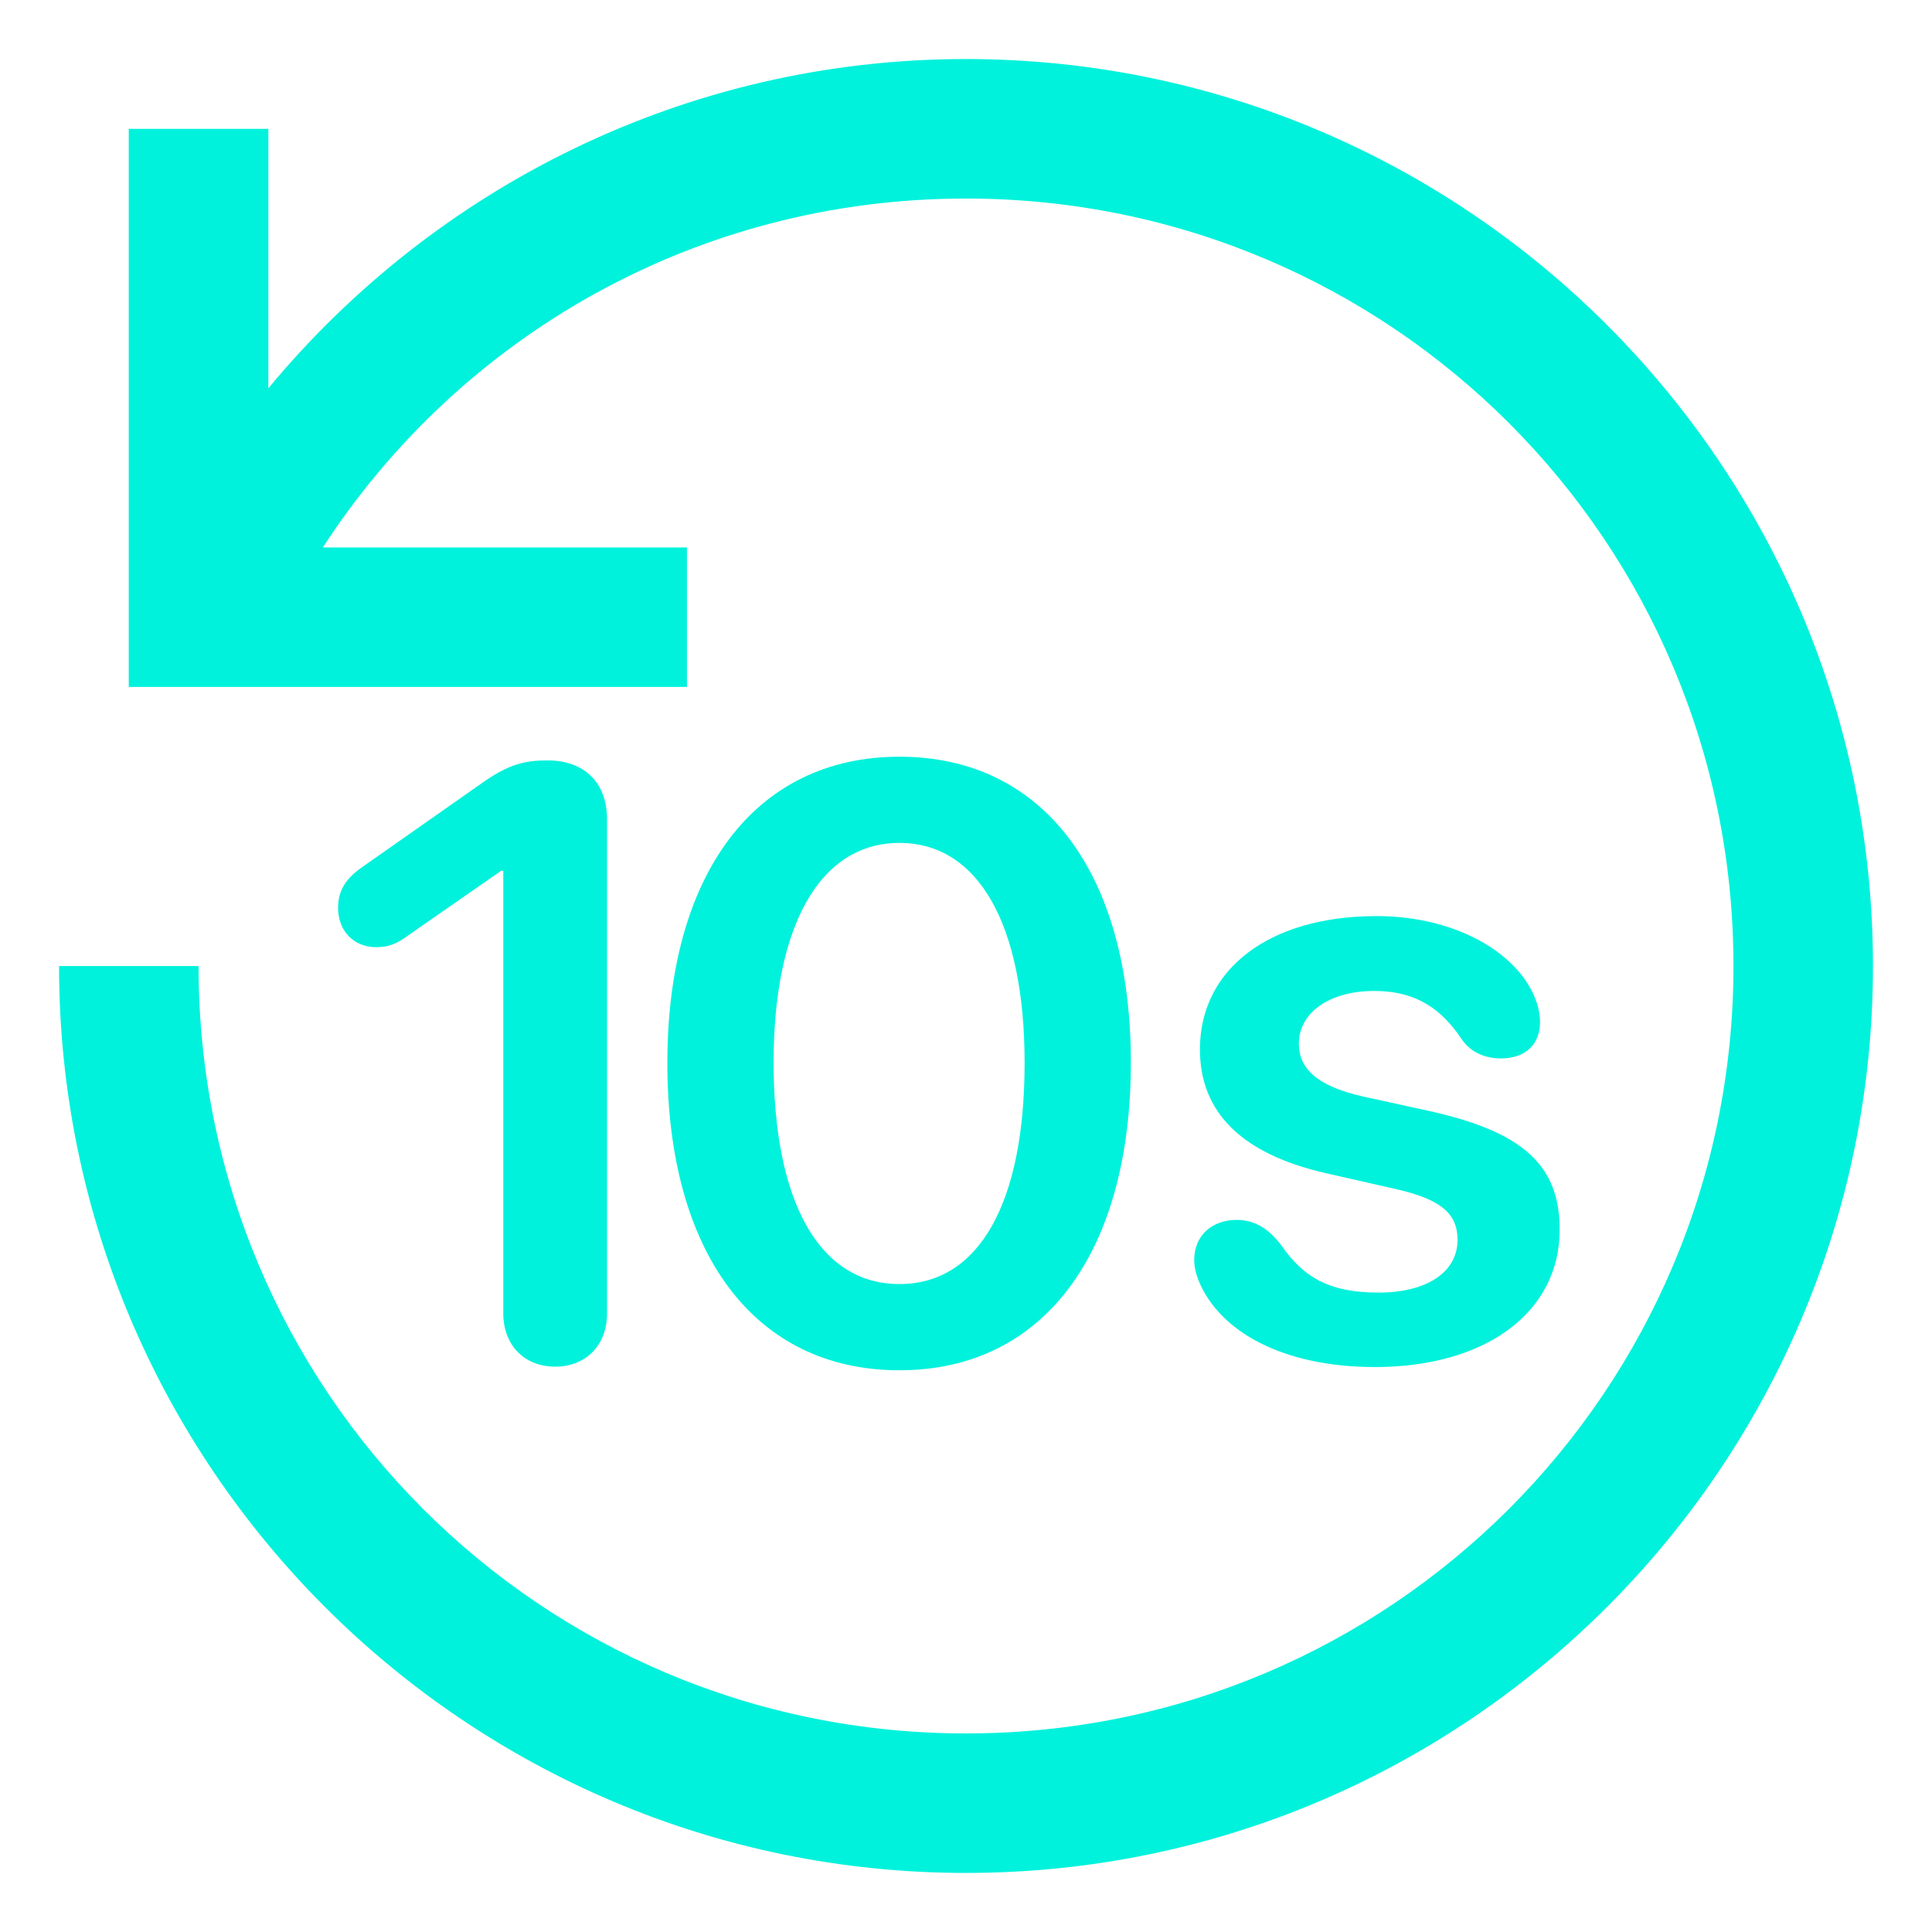
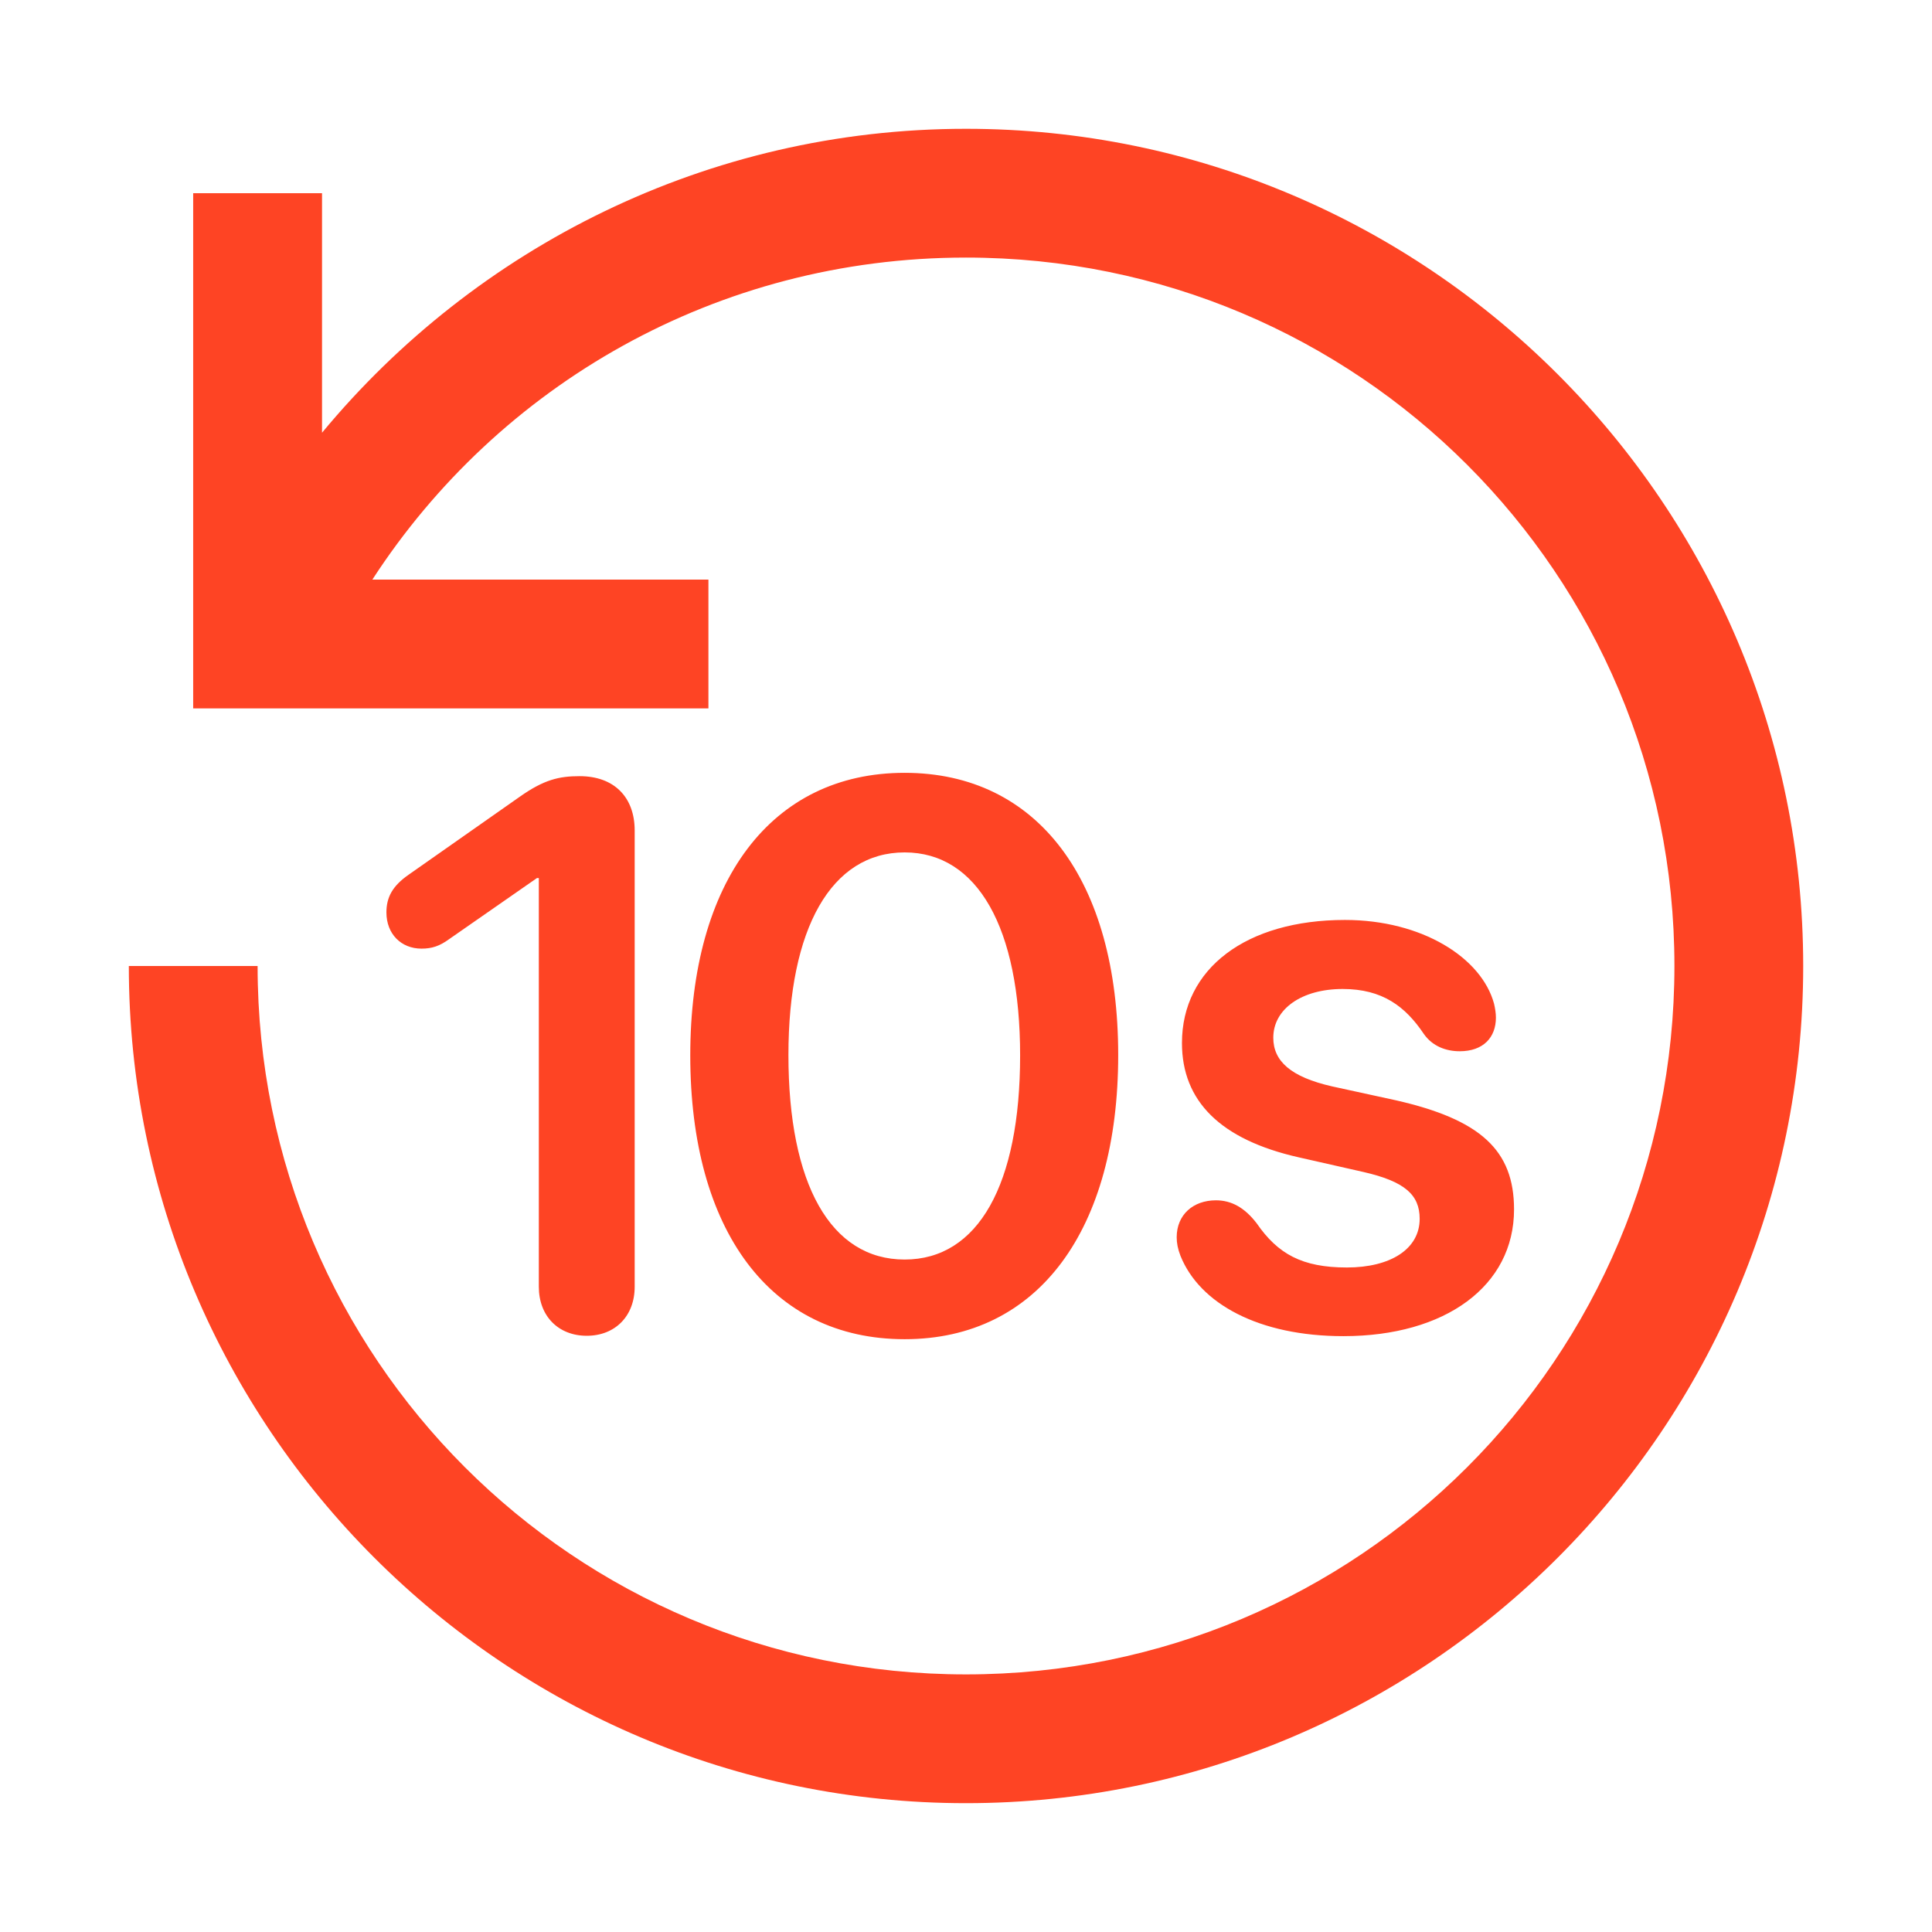
- <svg xmlns="http://www.w3.org/2000/svg" version="1.1" width="24px" height="24px" viewBox="0 0 24.0 24.0">
-   <defs>
-     <clipPath id="i0">
-       <path d="M1920,0 L1920,1080 L0,1080 L0,0 L1920,0 Z" />
-     </clipPath>
-     <clipPath id="i1">
-       <path d="M11.267,0 C14.75,0 17.868,1.598 19.933,4.09 L19.933,0.867 L21.667,0.867 L21.667,7.8 L14.733,7.8 L14.733,6.067 L19.256,6.067 C17.56,3.453 14.625,1.733 11.267,1.733 C5.992,1.733 1.733,5.992 1.733,11.267 C1.733,16.541 5.992,20.8 11.267,20.8 C16.541,20.8 20.8,16.541 20.8,11.267 L22.533,11.267 C22.533,17.479 17.479,22.533 11.267,22.533 C5.054,22.533 0,17.479 0,11.267 C0,5.054 5.054,0 11.267,0 Z" />
-     </clipPath>
-     <clipPath id="i2">
-       <path d="M6.974,0 C8.767,0 9.848,1.452 9.848,3.798 C9.848,6.145 8.777,7.622 6.974,7.622 C5.166,7.622 4.09,6.155 4.09,3.804 C4.09,1.462 5.176,0 6.974,0 Z M12.9,1.98 C13.936,1.98 14.738,2.488 14.906,3.108 C14.921,3.174 14.931,3.235 14.931,3.296 C14.931,3.56 14.764,3.748 14.444,3.748 C14.261,3.748 14.078,3.682 13.961,3.514 C13.713,3.143 13.403,2.91 12.87,2.91 C12.316,2.91 11.935,3.179 11.935,3.565 C11.935,3.88 12.169,4.093 12.727,4.22 L13.586,4.408 C14.723,4.667 15.175,5.078 15.175,5.875 C15.175,6.906 14.251,7.582 12.88,7.582 C11.742,7.582 10.945,7.145 10.686,6.5 C10.651,6.409 10.635,6.327 10.635,6.251 C10.635,5.946 10.859,5.754 11.163,5.754 C11.372,5.754 11.549,5.85 11.712,6.063 C11.996,6.475 12.321,6.657 12.926,6.657 C13.515,6.657 13.906,6.409 13.906,6.002 C13.906,5.677 13.702,5.5 13.149,5.373 L12.276,5.175 C11.224,4.936 10.706,4.418 10.706,3.636 C10.706,2.636 11.57,1.98 12.9,1.98 Z M2.6,0.046 C3.062,0.046 3.341,0.325 3.341,0.777 L3.341,6.916 C3.341,7.312 3.077,7.577 2.696,7.577 C2.316,7.577 2.052,7.312 2.052,6.916 L2.052,1.417 L2.026,1.417 L0.843,2.239 C0.716,2.331 0.614,2.366 0.472,2.366 C0.198,2.366 0,2.168 0,1.879 C0,1.676 0.081,1.523 0.3,1.371 L1.798,0.32 C2.123,0.091 2.326,0.046 2.6,0.046 Z M6.974,1.071 C5.989,1.071 5.41,2.092 5.41,3.798 C5.41,5.535 5.979,6.551 6.974,6.551 C7.964,6.551 8.528,5.54 8.528,3.804 C8.528,2.087 7.954,1.071 6.974,1.071 Z" />
-     </clipPath>
-   </defs>
-   <g transform="translate(-79.0 -404.0)">
-     <g clip-path="url(#i0)">
-       <g transform="translate(78.0 403.0)">
-         <g transform="translate(24.26667 1.733333) scale(-1.0 1.0)">
-           <g clip-path="url(#i1)">
-             <polygon points="0,0 22.533,0 22.533,22.533 0,22.533 0,0" stroke="none" fill="#00F2DC" />
-           </g>
-         </g>
-         <g transform="translate(5.2 10.4)">
-           <g clip-path="url(#i2)">
-             <polygon points="0,0 15.175,0 15.175,7.622 0,7.622 0,0" stroke="none" fill="#00F2DC" />
-           </g>
-         </g>
+ <svg xmlns="http://www.w3.org/2000/svg" width="26px" height="26px" viewBox="0 0 26 26" version="1.1">
+   <g id="Export" stroke="none" stroke-width="1" fill="none" fill-rule="evenodd">
+     <g id="Export-Webplayer" transform="translate(-78, -403)" fill="#FE4424">
+       <g id="web/ic_DARK10less" transform="translate(79.7333, 404.7333)">
+         <path d="M11.267,0 C5.054,0 0,5.054 0,11.267 C0,17.479 5.054,22.533 11.267,22.533 C17.479,22.533 22.533,17.479 22.533,11.267 L20.8,11.267 C20.8,16.541 16.541,20.8 11.267,20.8 C5.992,20.8 1.733,16.541 1.733,11.267 C1.733,5.992 5.992,1.733 11.267,1.733 C14.625,1.733 17.56,3.453 19.256,6.067 L14.733,6.067 L14.733,7.8 L21.667,7.8 L21.667,0.867 L19.933,0.867 L19.933,4.09 C17.868,1.598 14.75,0 11.267,0 Z" id="Path" transform="translate(11.2667, 11.2667) scale(-1, 1) translate(-11.2667, -11.2667)" />
+         <path d="M6.163,16.243 C6.544,16.243 6.808,15.979 6.808,15.583 L6.808,9.444 C6.808,8.992 6.529,8.712 6.067,8.712 C5.792,8.712 5.589,8.758 5.264,8.987 L3.766,10.038 C3.548,10.19 3.467,10.342 3.467,10.546 C3.467,10.835 3.665,11.033 3.939,11.033 C4.081,11.033 4.183,10.998 4.31,10.906 L5.493,10.083 L5.518,10.083 L5.518,15.583 C5.518,15.979 5.782,16.243 6.163,16.243 Z M10.441,16.289 C12.243,16.289 13.315,14.811 13.315,12.465 C13.315,10.119 12.233,8.667 10.441,8.667 C8.643,8.667 7.556,10.129 7.556,12.47 C7.556,14.821 8.633,16.289 10.441,16.289 Z M10.441,15.217 C9.445,15.217 8.877,14.202 8.877,12.465 C8.877,10.759 9.455,9.738 10.441,9.738 C11.421,9.738 11.995,10.754 11.995,12.47 C11.995,14.207 11.431,15.217 10.441,15.217 Z M16.346,16.248 C17.718,16.248 18.642,15.573 18.642,14.542 C18.642,13.745 18.19,13.333 17.052,13.074 L16.194,12.887 C15.636,12.76 15.402,12.546 15.402,12.232 C15.402,11.846 15.783,11.576 16.336,11.576 C16.87,11.576 17.179,11.81 17.428,12.181 C17.545,12.348 17.728,12.414 17.911,12.414 C18.23,12.414 18.398,12.226 18.398,11.962 C18.398,11.901 18.388,11.84 18.373,11.774 C18.205,11.155 17.403,10.647 16.367,10.647 C15.036,10.647 14.173,11.302 14.173,12.303 C14.173,13.085 14.691,13.603 15.742,13.841 L16.616,14.039 C17.169,14.166 17.372,14.344 17.372,14.669 C17.372,15.075 16.981,15.324 16.392,15.324 C15.788,15.324 15.463,15.141 15.179,14.73 C15.016,14.517 14.838,14.42 14.63,14.42 C14.325,14.42 14.102,14.613 14.102,14.918 C14.102,14.994 14.117,15.075 14.153,15.167 C14.412,15.812 15.209,16.248 16.346,16.248 Z" id="Combined-Shape" />
      </g>
    </g>
  </g>
</svg>
